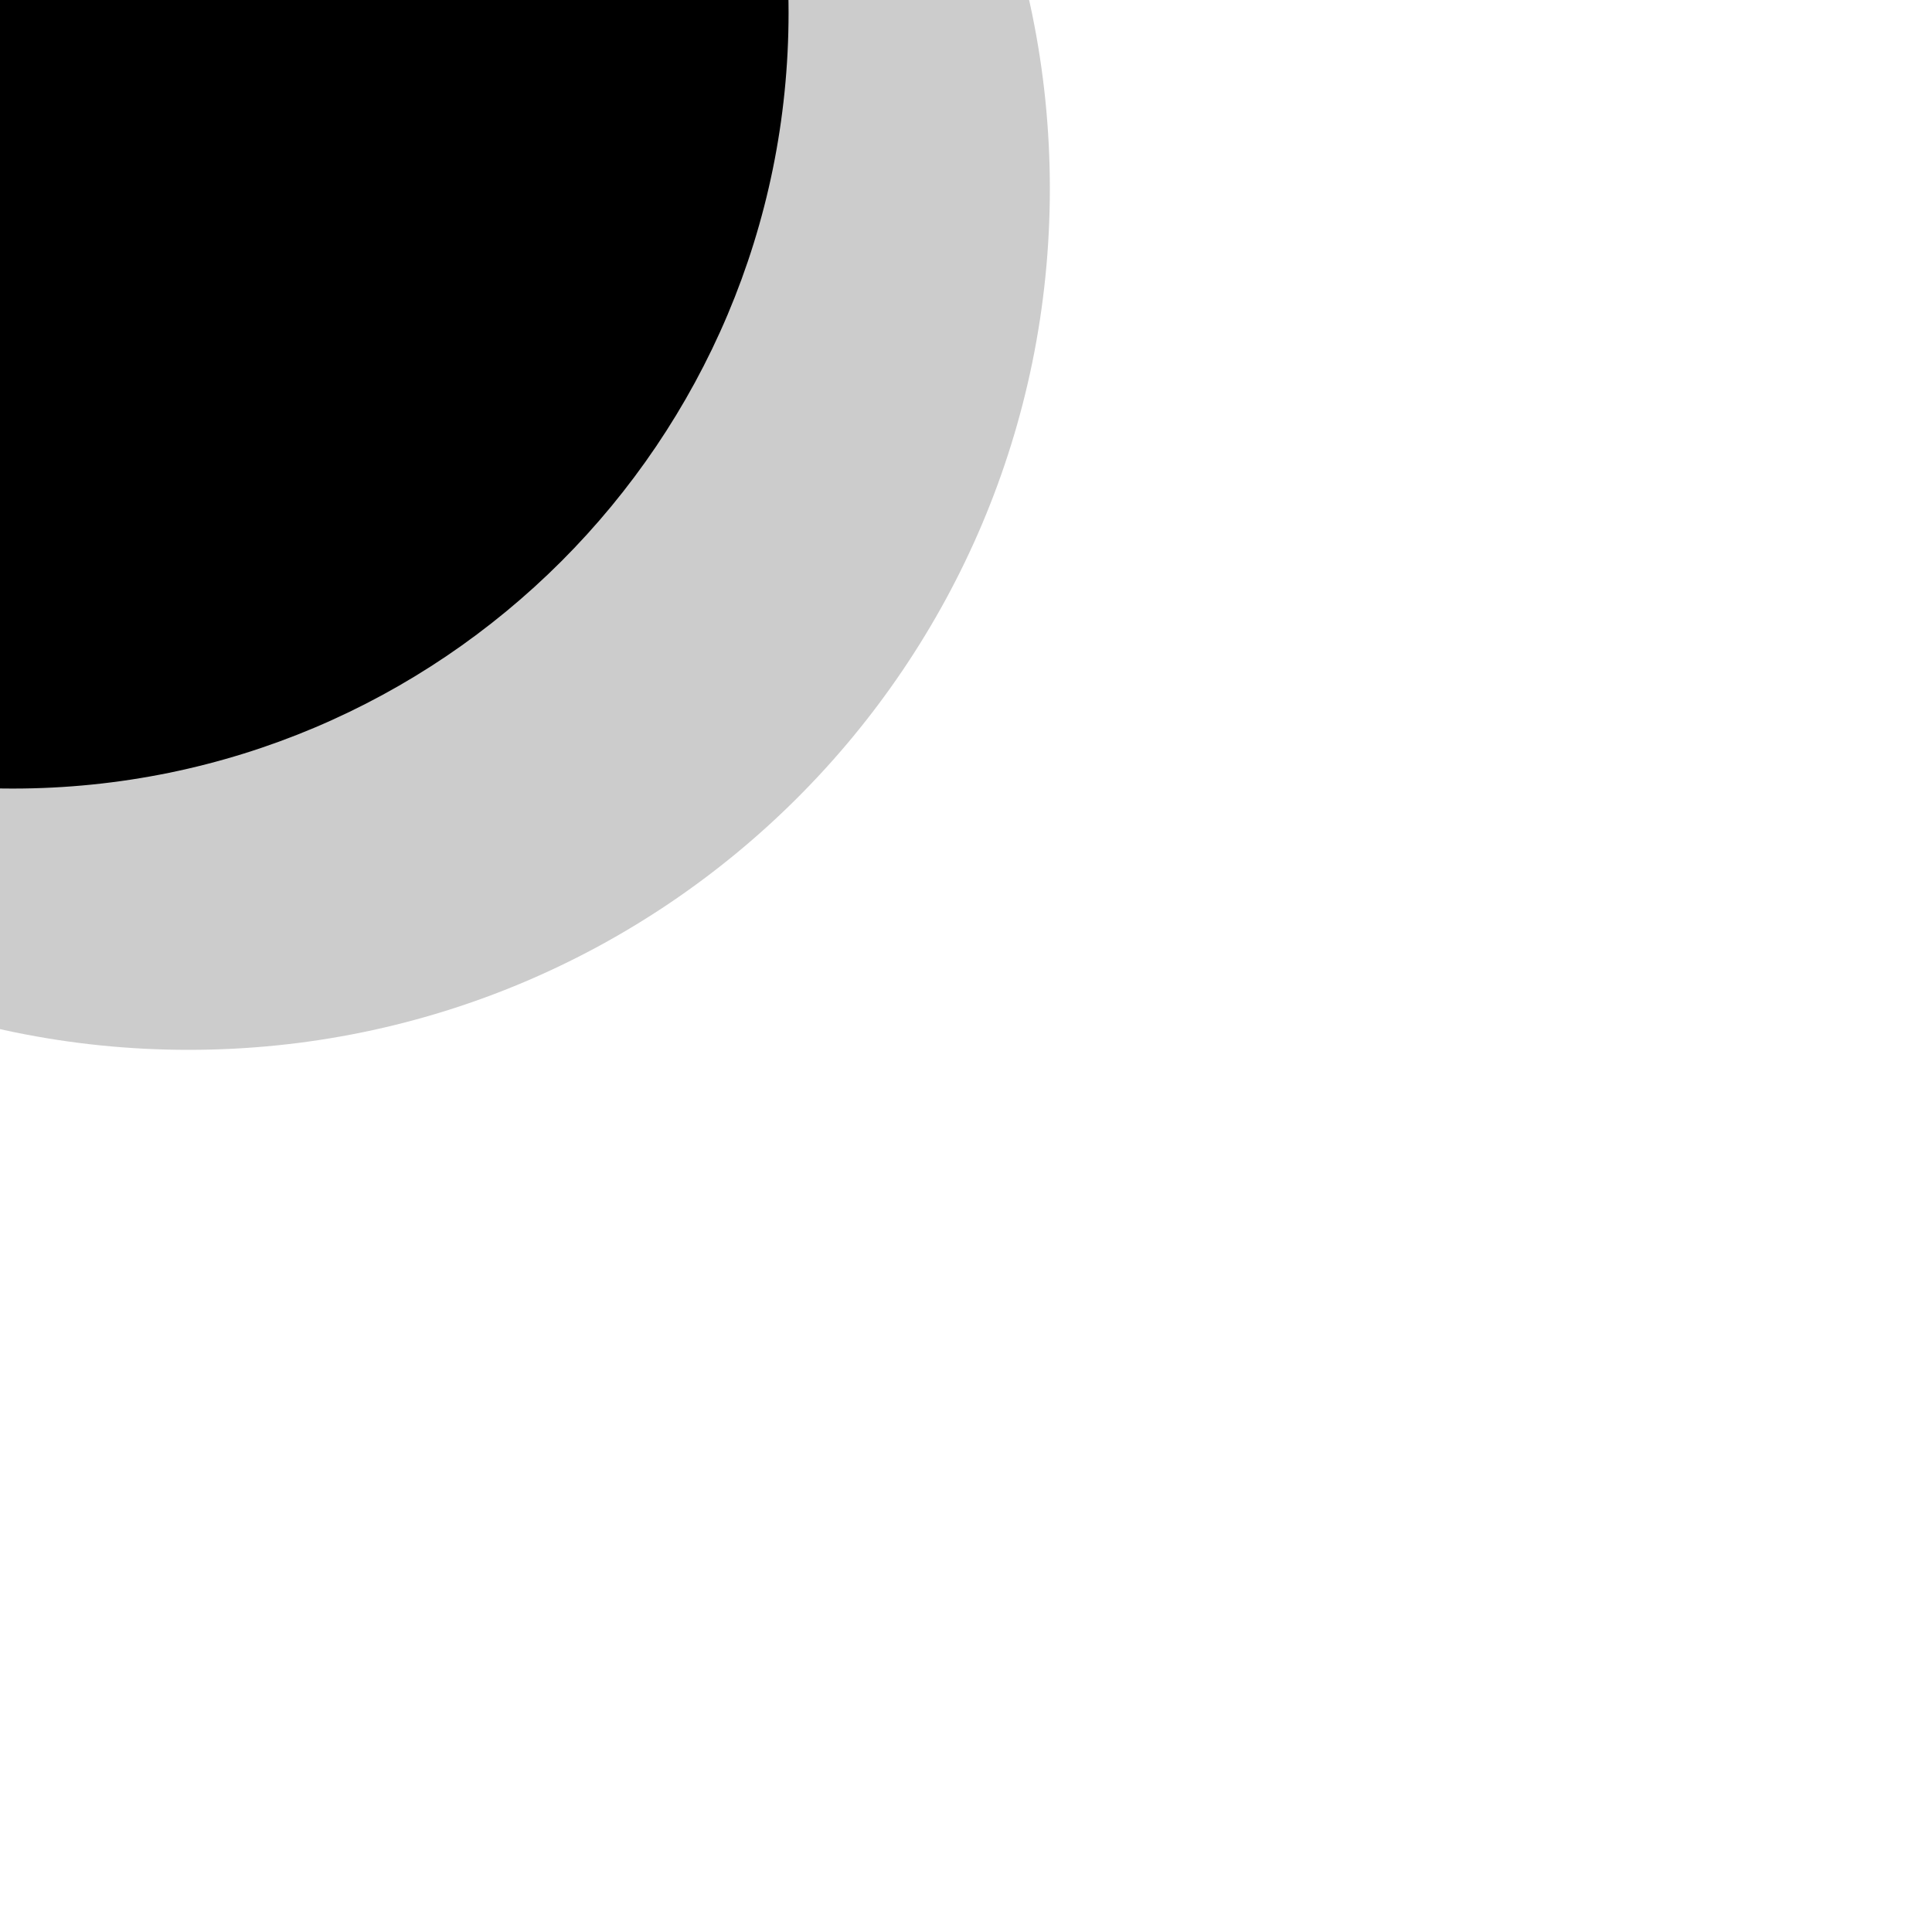
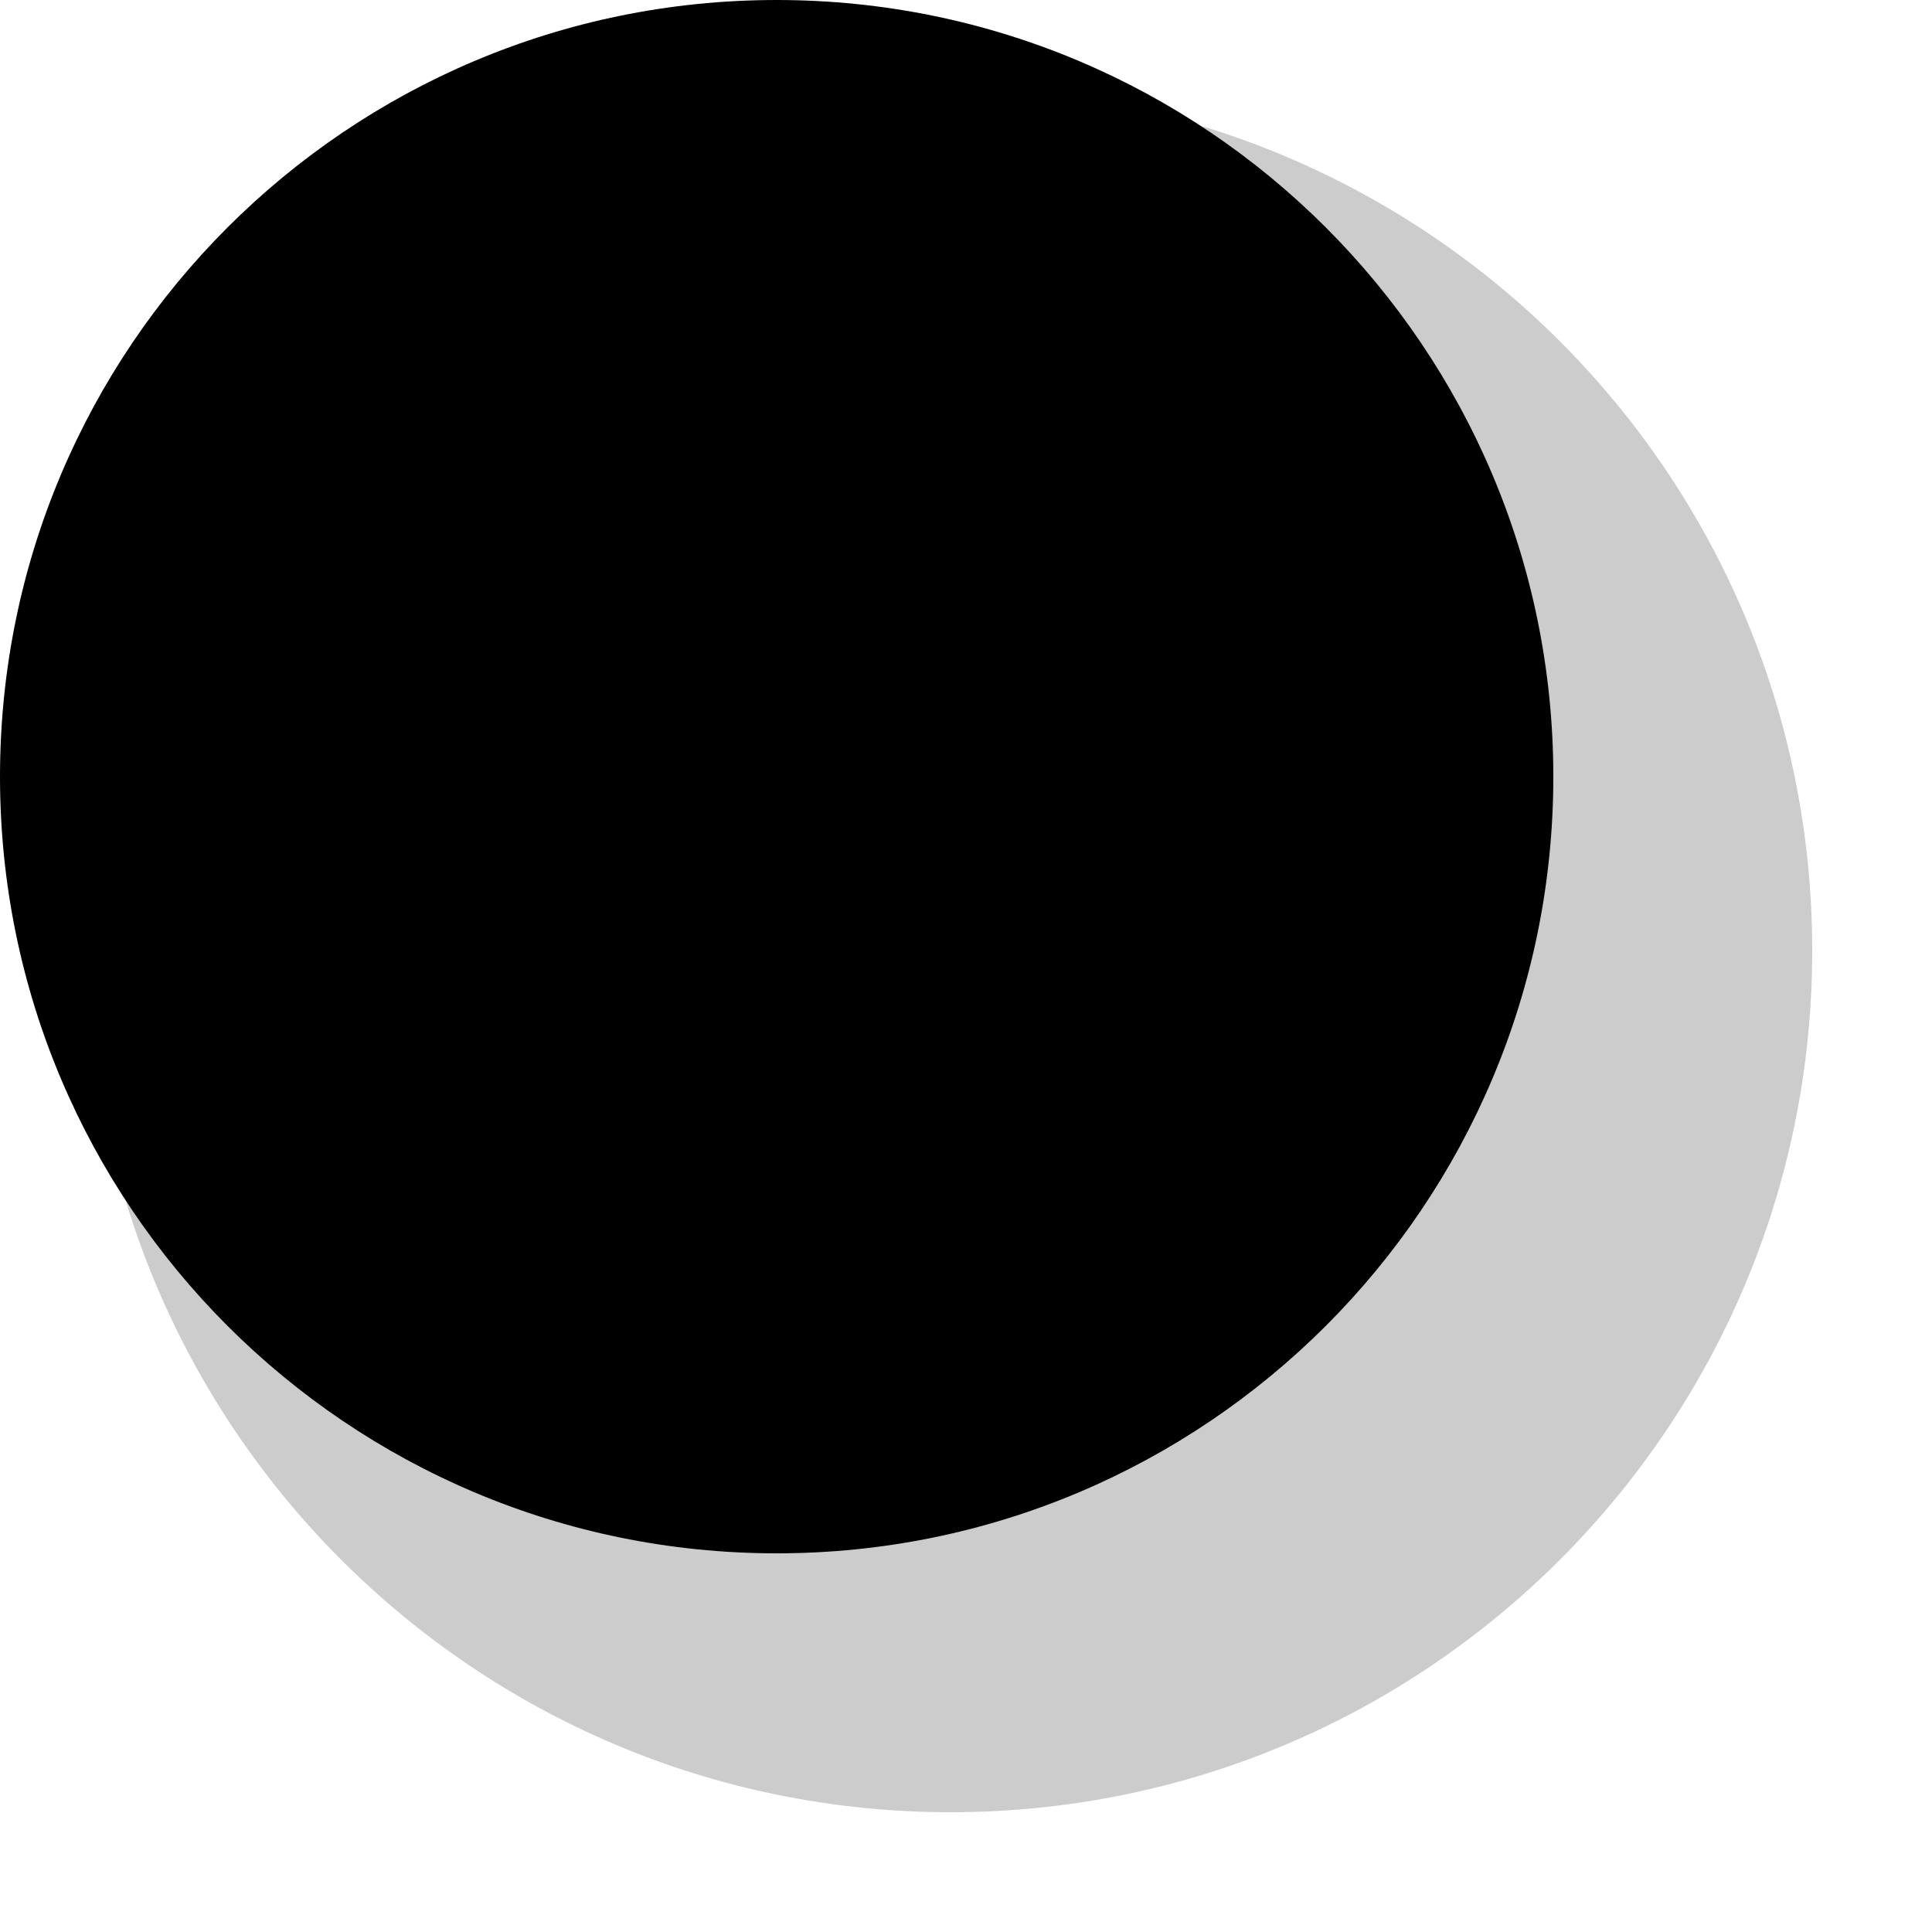
- <svg xmlns="http://www.w3.org/2000/svg" version="1.1" id="Ebene_1" x="0px" y="0px" width="50px" height="50px" viewBox="0 0 50 50" enable-background="new 0 0 50 50" xml:space="preserve">
-   <circle cx="0.329" cy="0.329" r="20.079" />
-   <circle opacity="0.2" cx="4.882" cy="4.882" r="22.288" />
+ <svg xmlns="http://www.w3.org/2000/svg" version="1.1" id="Ebene_1" x="0px" y="0px" viewBox="-230 232 50 50" style="enable-background:new -230 232 50 50;" xml:space="preserve">
+   <style type="text/css">
+ 	.st0{opacity:0.2;enable-background:new    ;}
+ </style>
+   <g>
+     <circle cx="-209.9" cy="252.1" r="20.1" />
+     <circle class="st0" cx="-205.4" cy="256.6" r="22.3" />
+   </g>
</svg>
